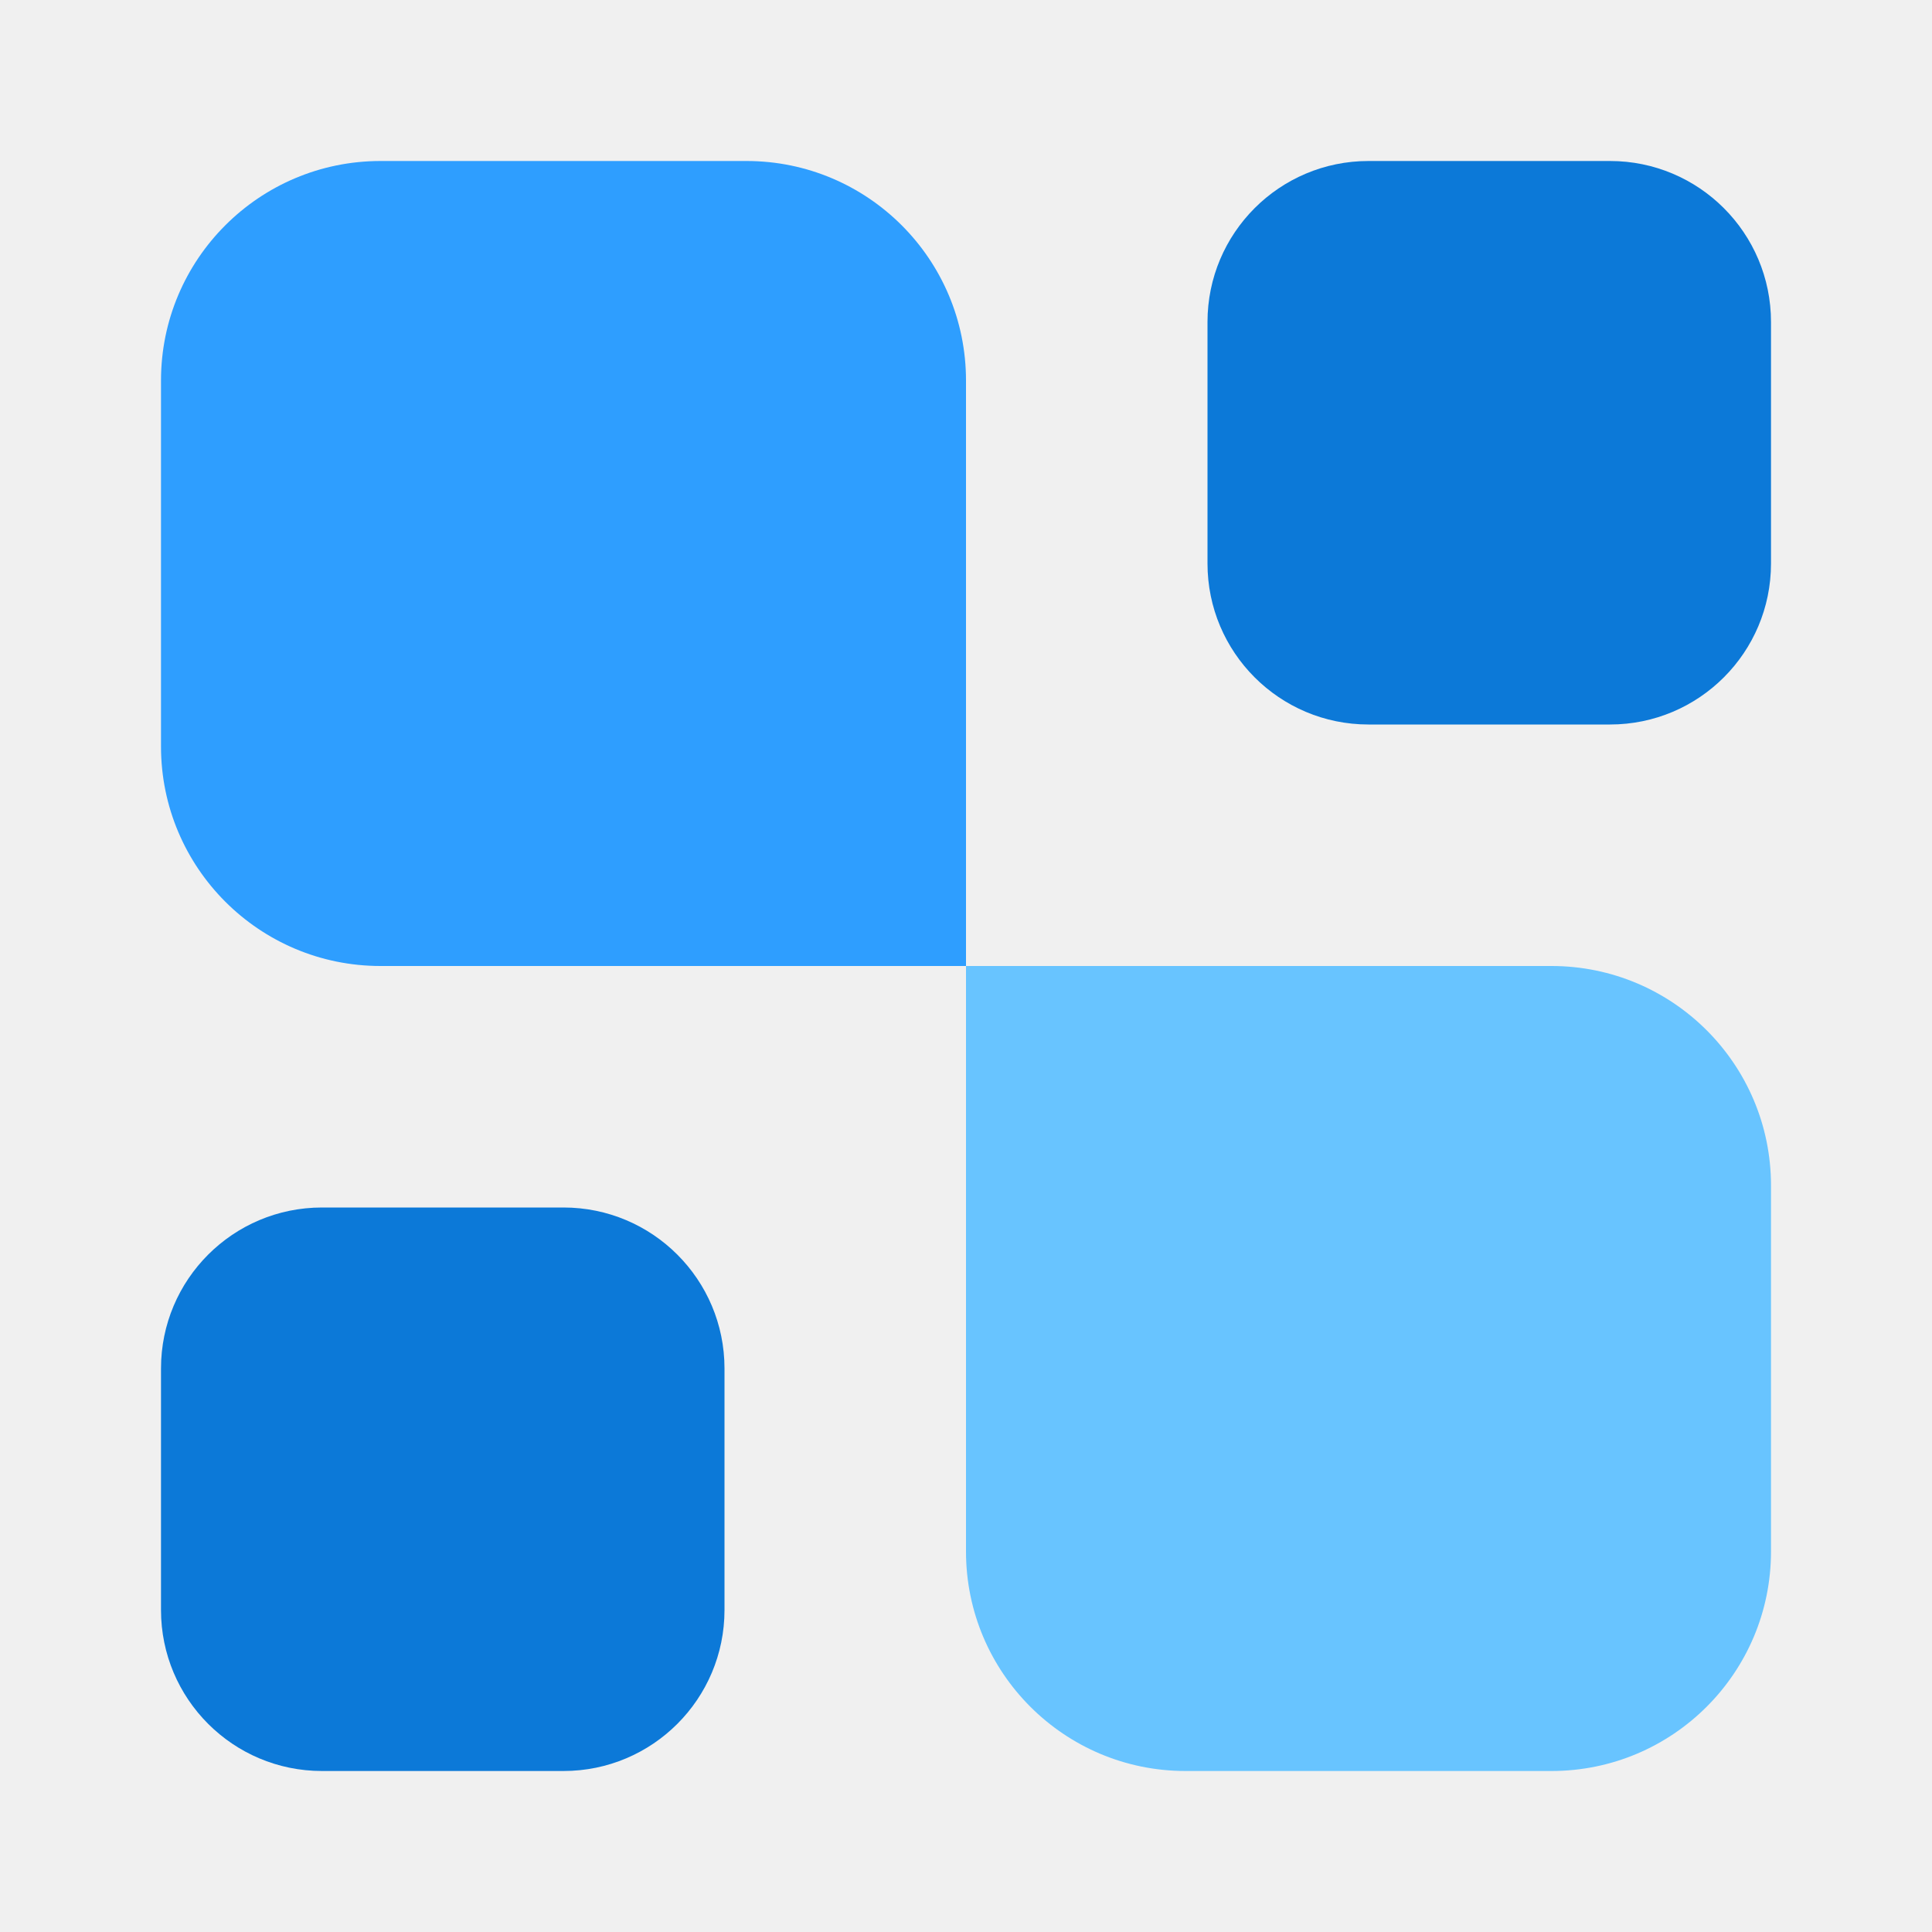
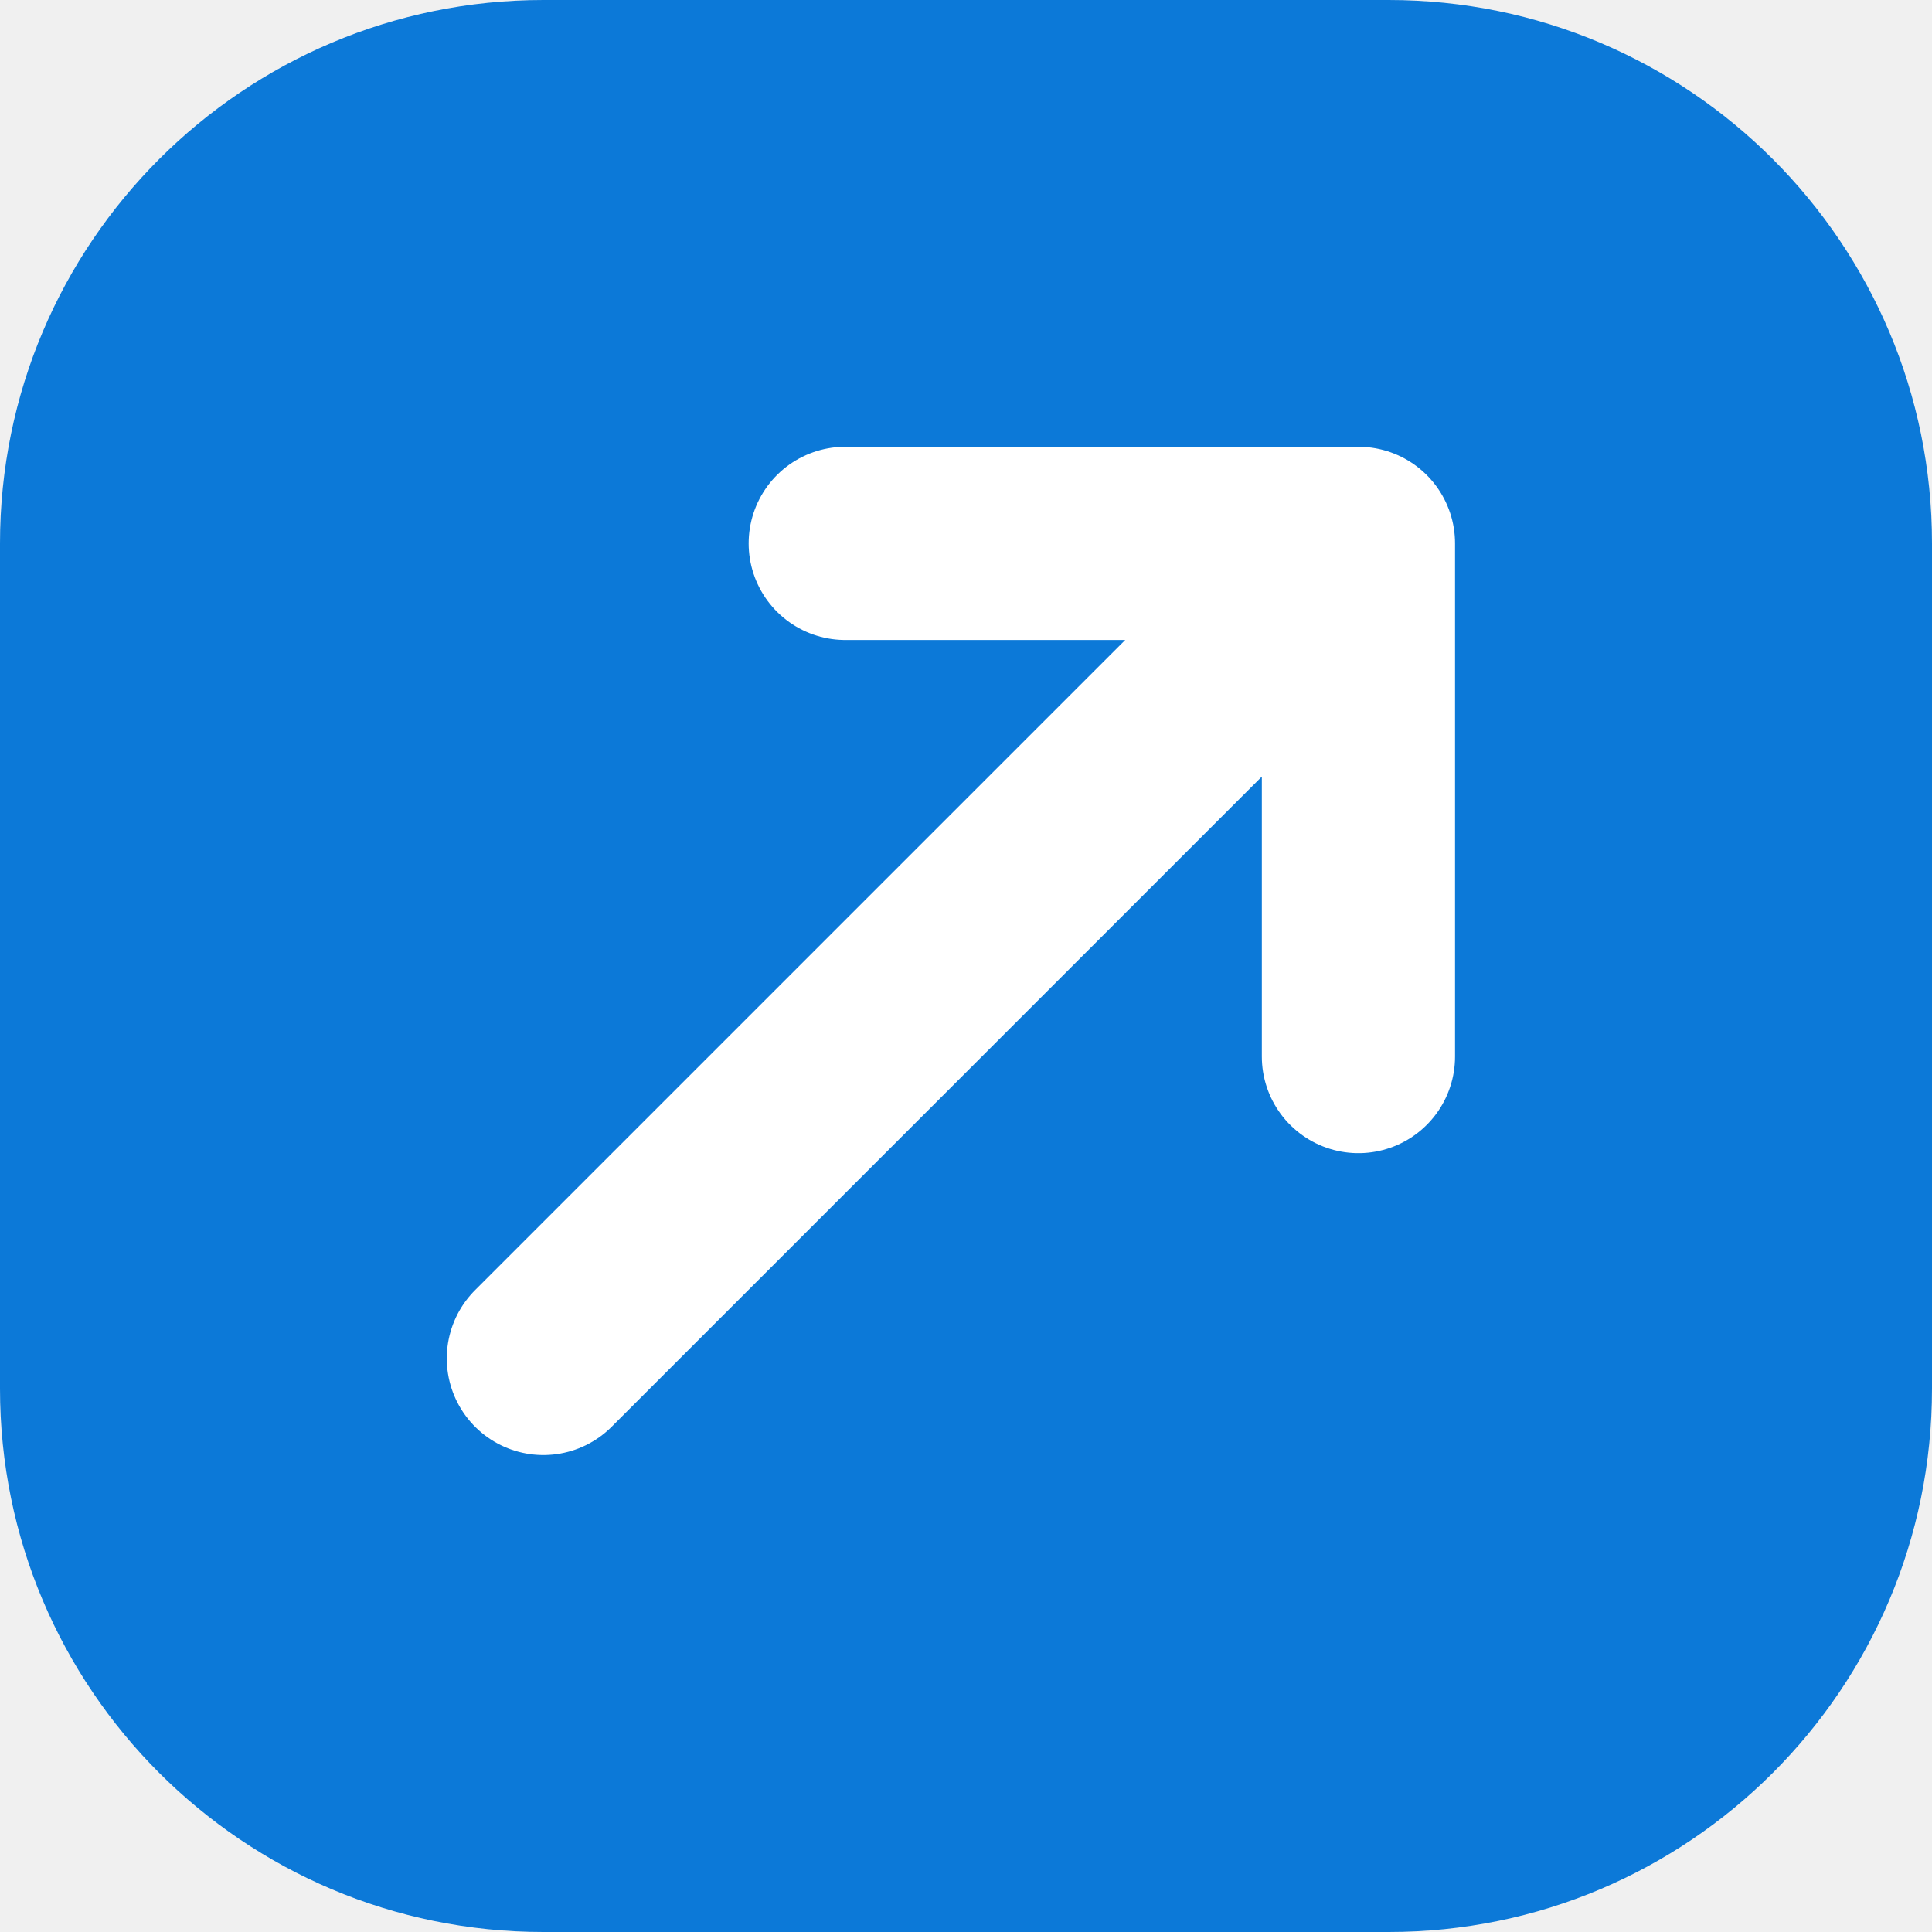
- <svg xmlns="http://www.w3.org/2000/svg" width="24" height="24" viewBox="0 0 24 24" fill="none">
-   <path d="M22 19.273C22 20.779 20.779 22 19.273 22H14.727C13.221 22 12 20.779 12 19.273V12H19.273C20.779 12 22 13.221 22 14.727V19.273Z" fill="#68C4FF" />
-   <path d="M20 2C21.105 2 22 2.895 22 4V7C22 8.105 21.105 9 20 9H17C15.895 9 15 8.105 15 7V4C15 2.895 15.895 2 17 2H20Z" fill="#0C79D8" />
-   <path d="M7 15C8.105 15 9 15.895 9 17V20C9 21.105 8.105 22 7 22H4C2.895 22 2 21.105 2 20V17C2 15.895 2.895 15 4 15H7Z" fill="#0C79D8" />
-   <path d="M12 12H4.727C3.221 12 2 10.779 2 9.273V4.727C2 3.221 3.221 2 4.727 2H9.273C10.779 2 12 3.221 12 4.727V12Z" fill="#2E9EFF" />
+ <svg xmlns="http://www.w3.org/2000/svg" width="32" height="32" viewBox="0 0 32 32" fill="none">
+   <rect width="32" height="32" rx="9" fill="#0C79D8" />
+   <path d="M9 22.5L22.5 9M14 9H22.5V17.5" stroke="white" stroke-width="3.2" stroke-linecap="round" stroke-linejoin="round" />
</svg>
